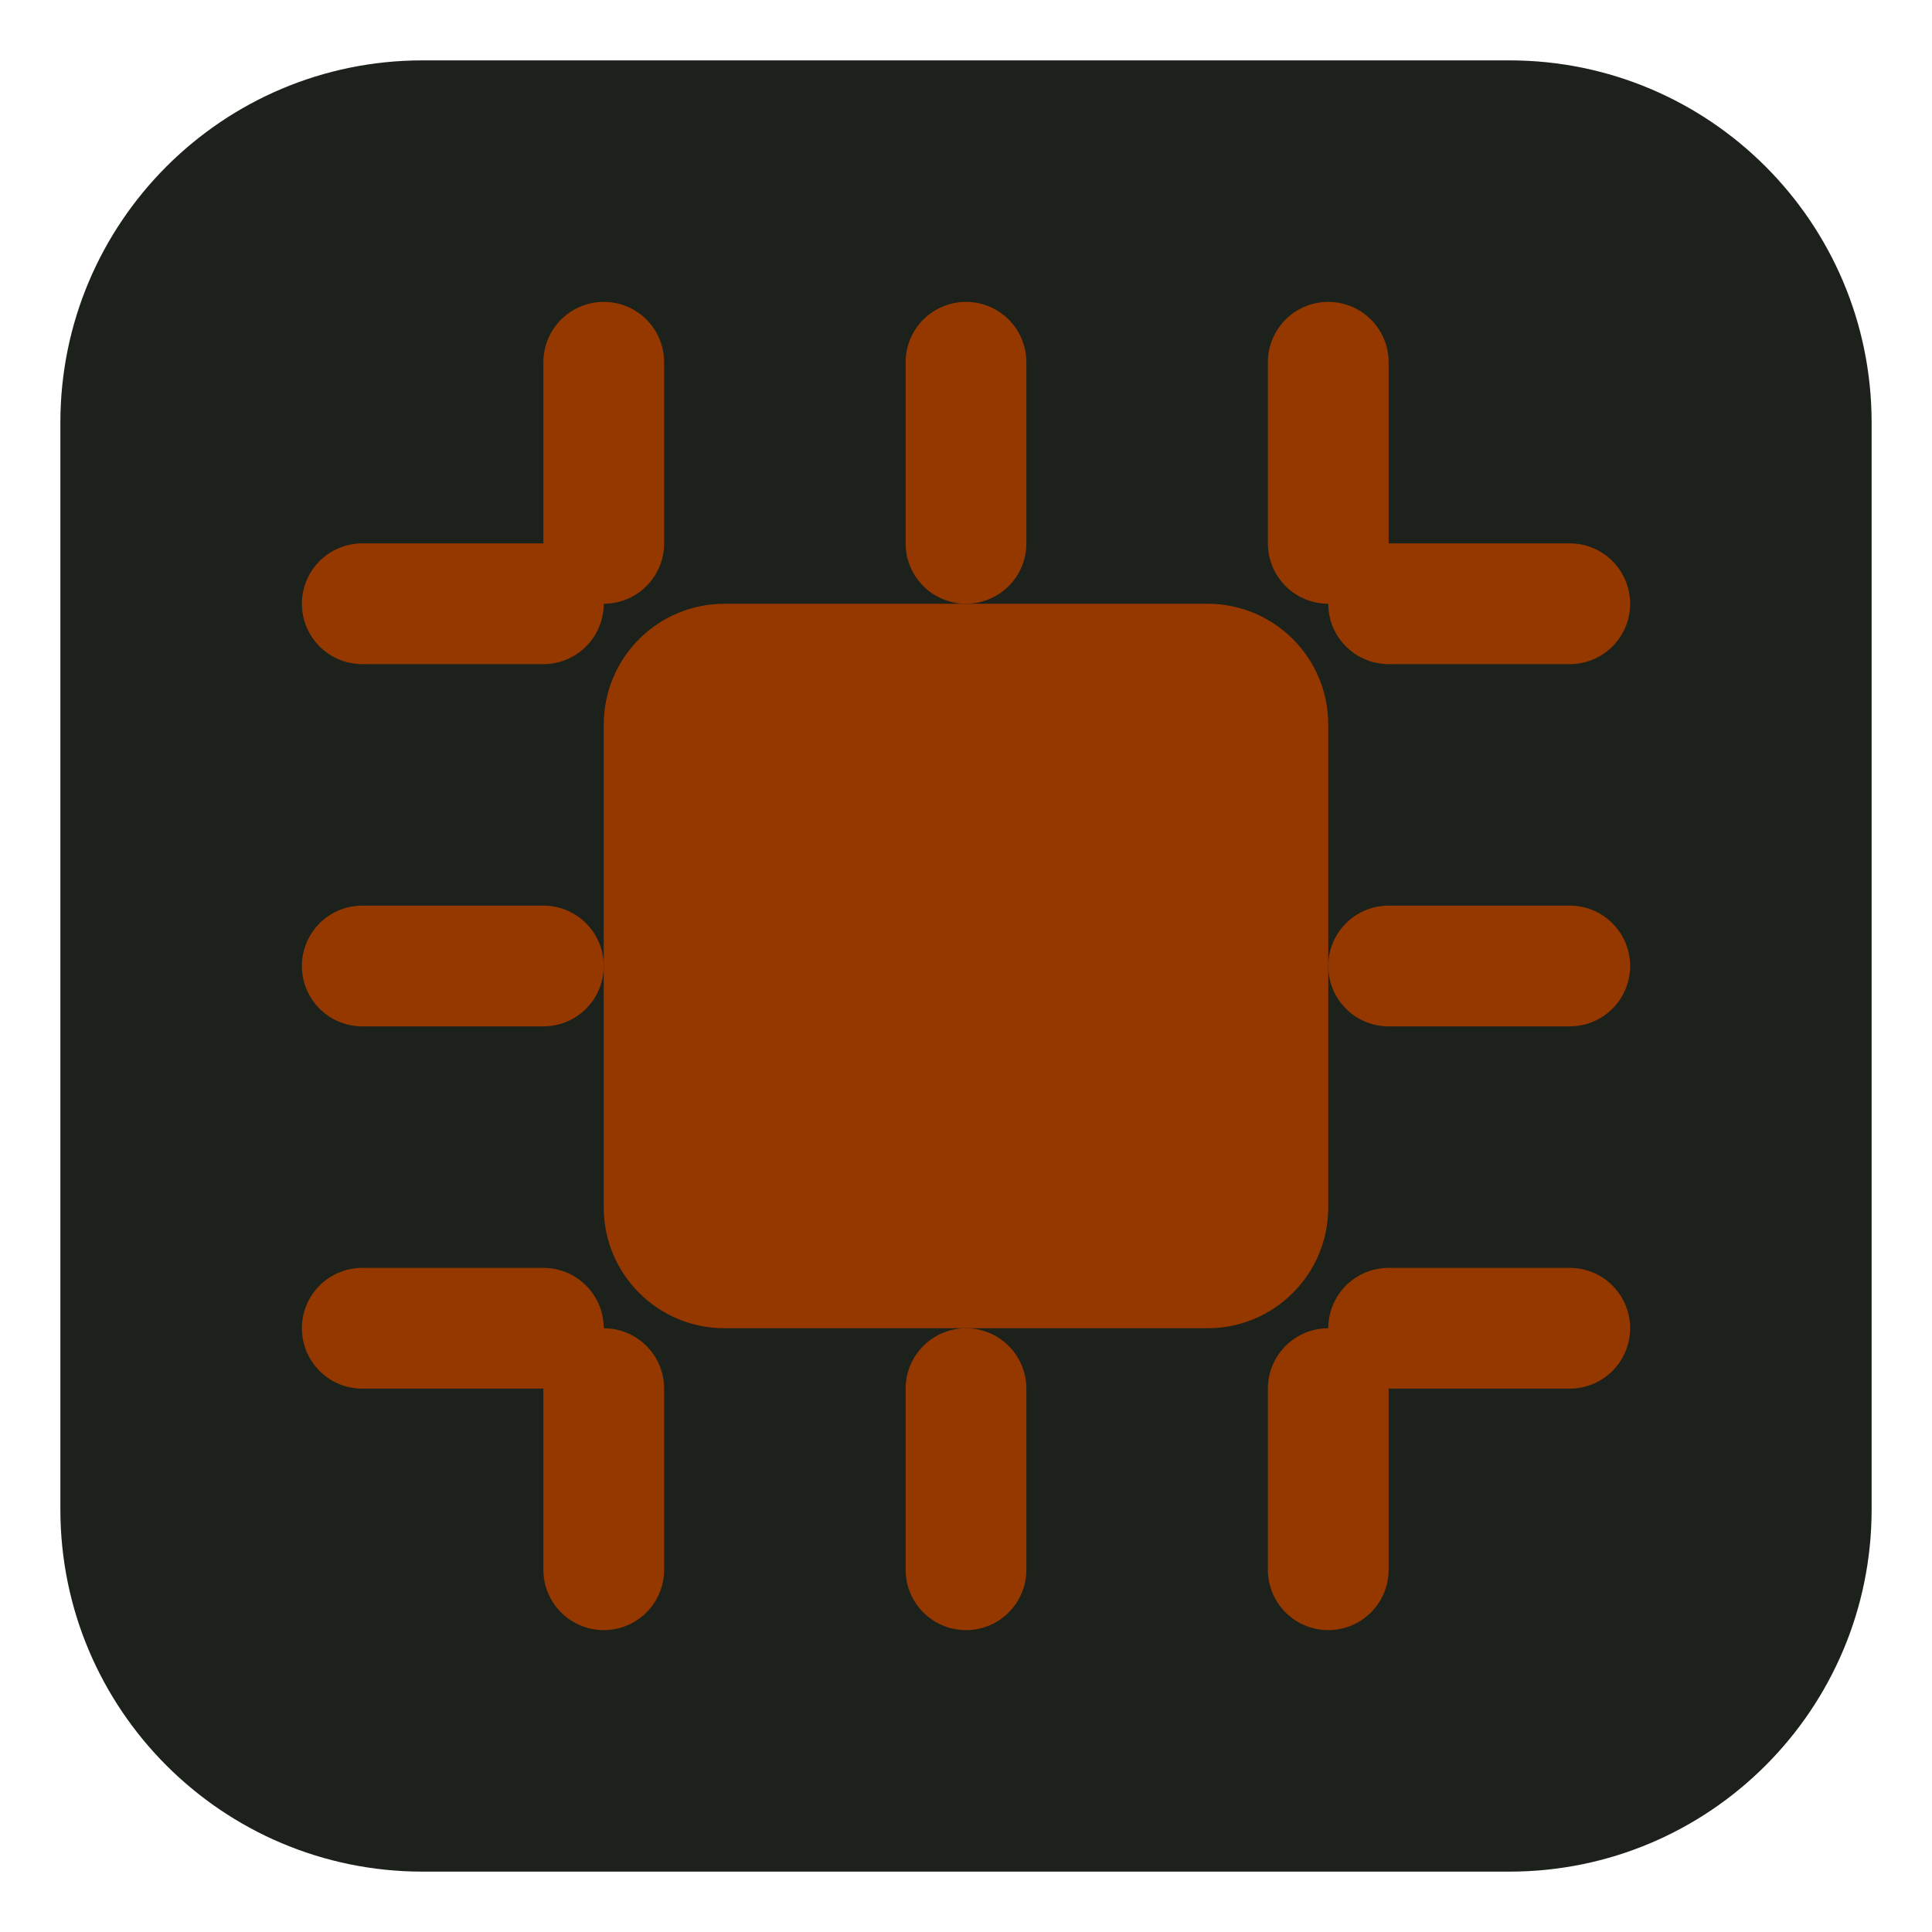
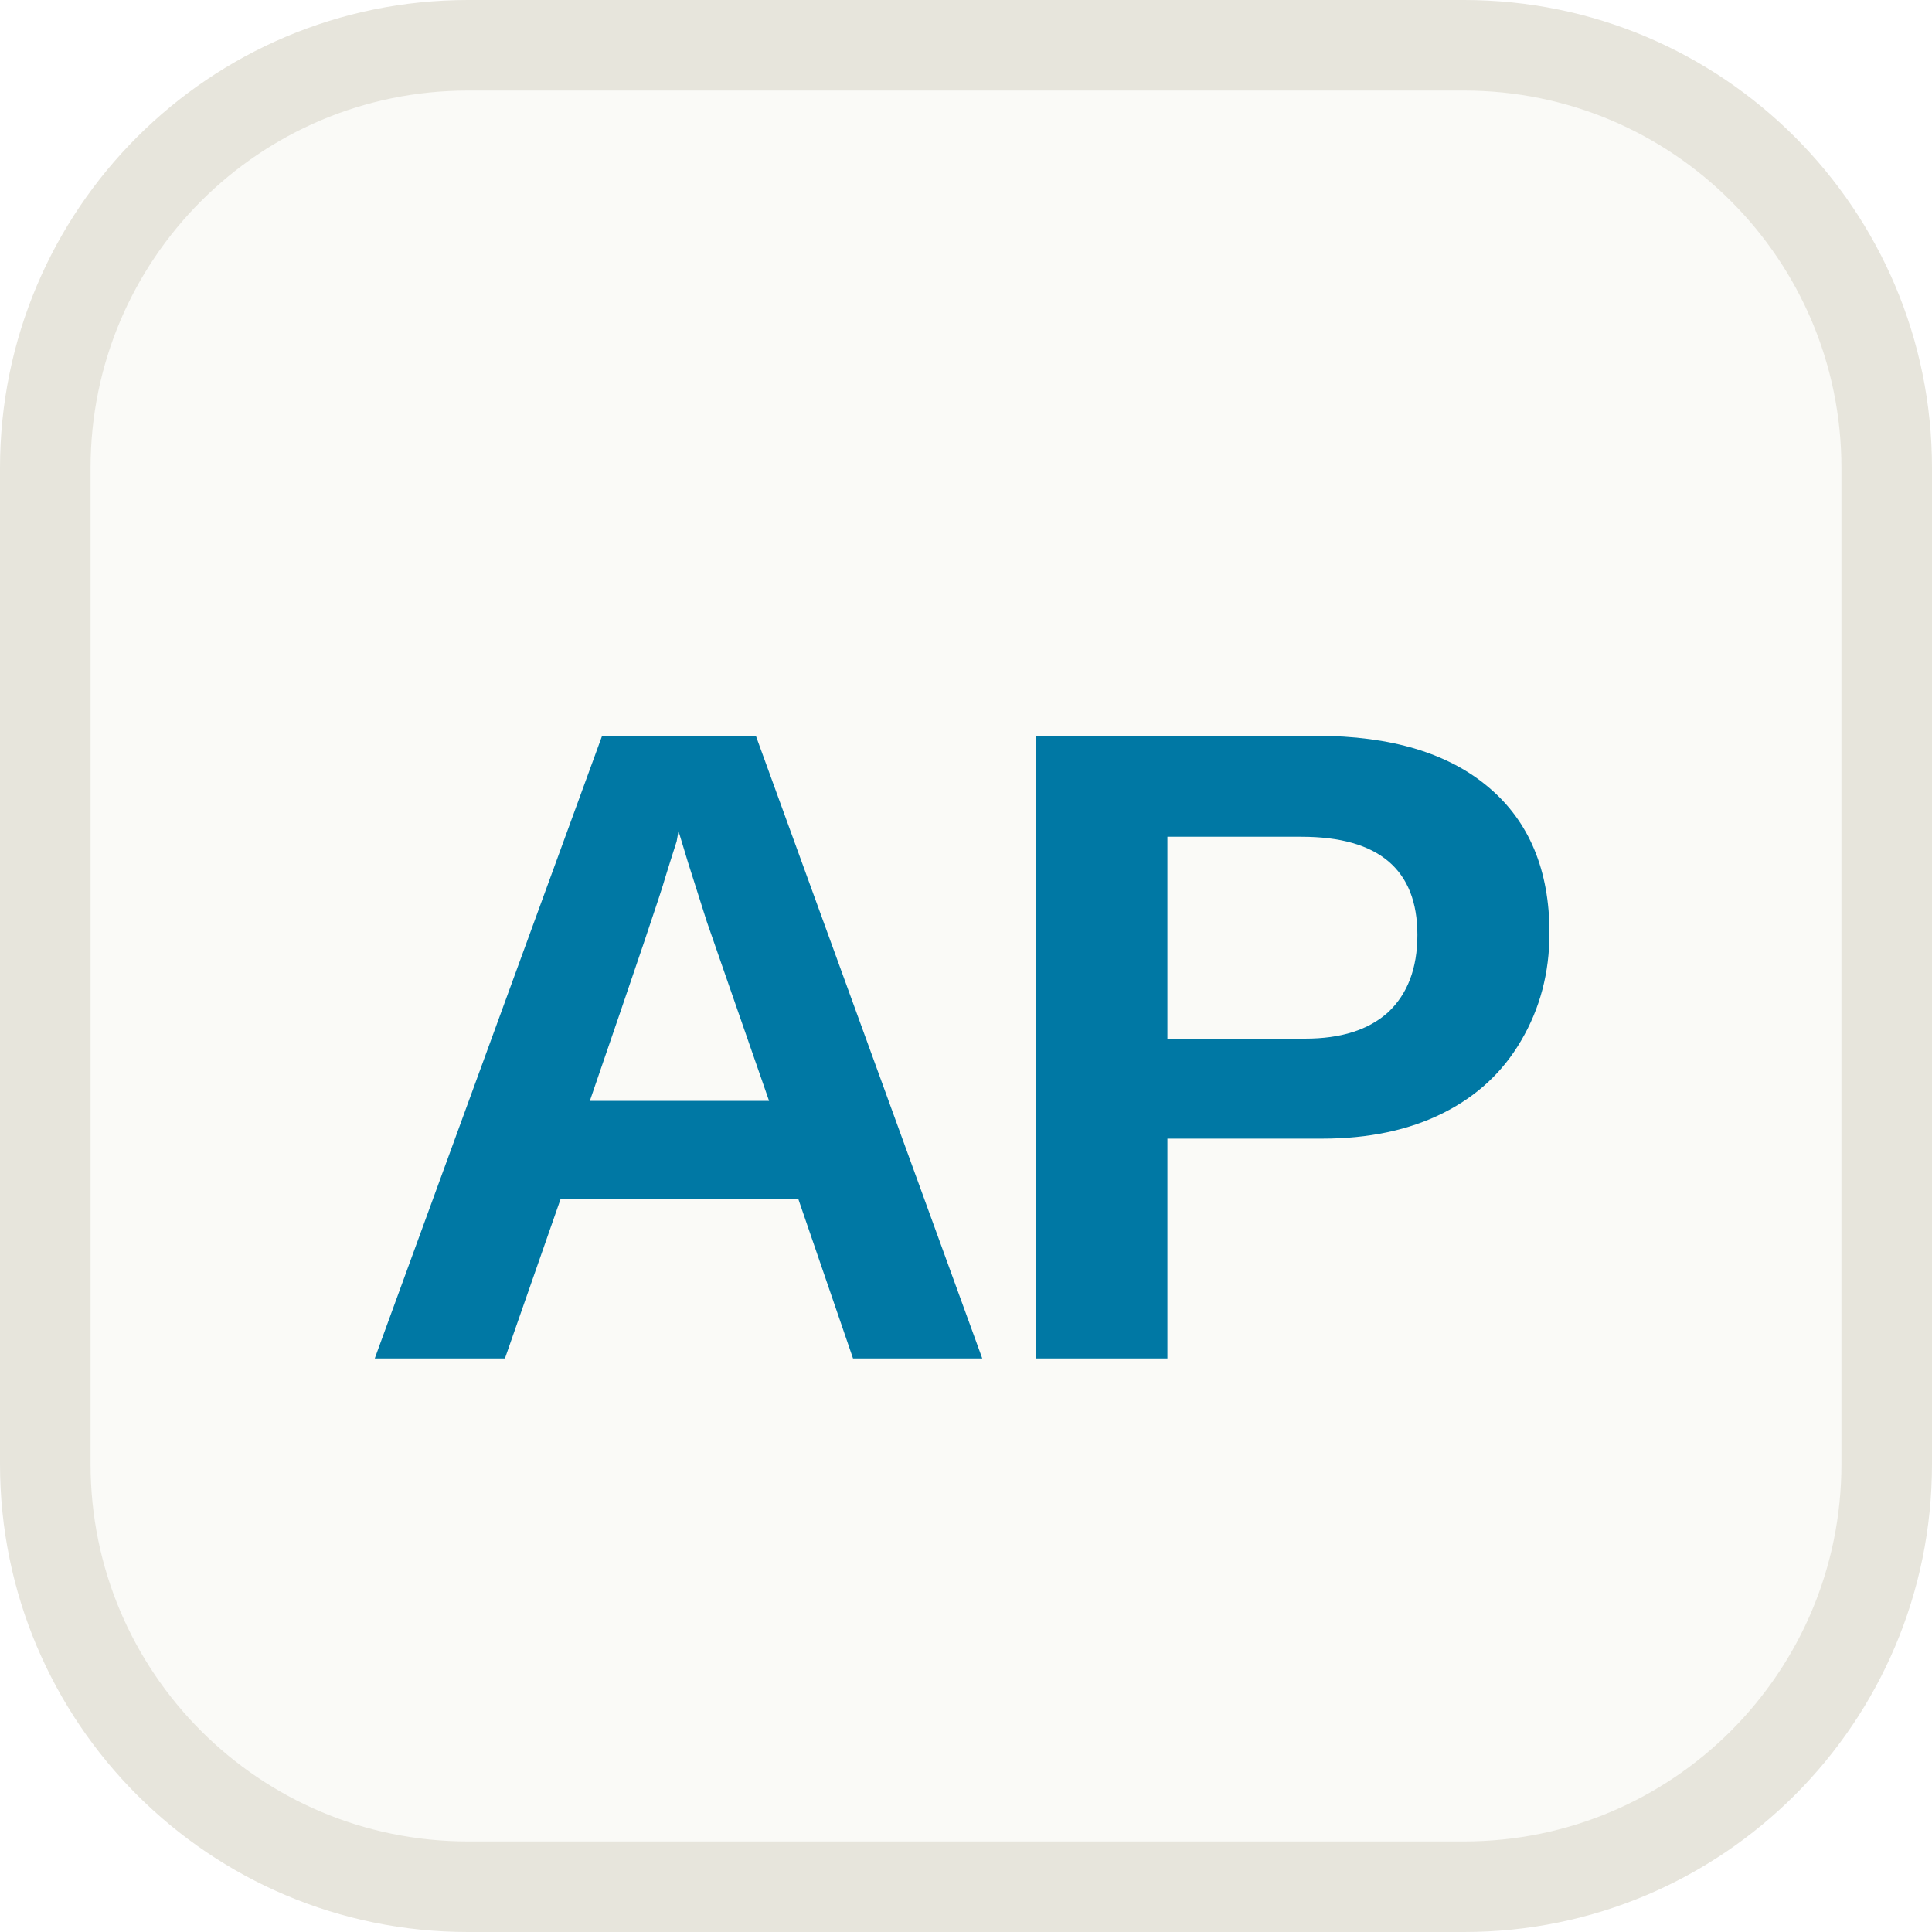
<svg xmlns="http://www.w3.org/2000/svg" viewBox="0 0 32 32">
-   <rect x="1" y="1" width="30" height="30" rx="6" fill="#1c211b" />
-   <rect x="10" y="10" width="12" height="12" rx="2" fill="#953800" />
-   <g stroke="#953800" stroke-width="2" stroke-linecap="round">
-     <line x1="10" y1="6" x2="10" y2="9" />
-     <line x1="16" y1="6" x2="16" y2="9" />
-     <line x1="22" y1="6" x2="22" y2="9" />
-     <line x1="10" y1="23" x2="10" y2="26" />
-     <line x1="16" y1="23" x2="16" y2="26" />
-     <line x1="22" y1="23" x2="22" y2="26" />
-     <line x1="6" y1="10" x2="9" y2="10" />
-     <line x1="6" y1="16" x2="9" y2="16" />
-     <line x1="6" y1="22" x2="9" y2="22" />
-     <line x1="23" y1="10" x2="26" y2="10" />
-     <line x1="23" y1="16" x2="26" y2="16" />
-     <line x1="23" y1="22" x2="26" y2="22" />
-   </g>
+   <rect x="0.75" y="0.75" width="30.5" height="30.5" rx="7" fill="#fafaf7" stroke="#e7e5dc" stroke-width="1.5" />
+   <text x="16" y="22.5" font-family="Arial, Helvetica, sans-serif" font-weight="700" font-size="15" letter-spacing="-0.5" fill="#0078a4" text-anchor="middle">AP</text>
</svg>
